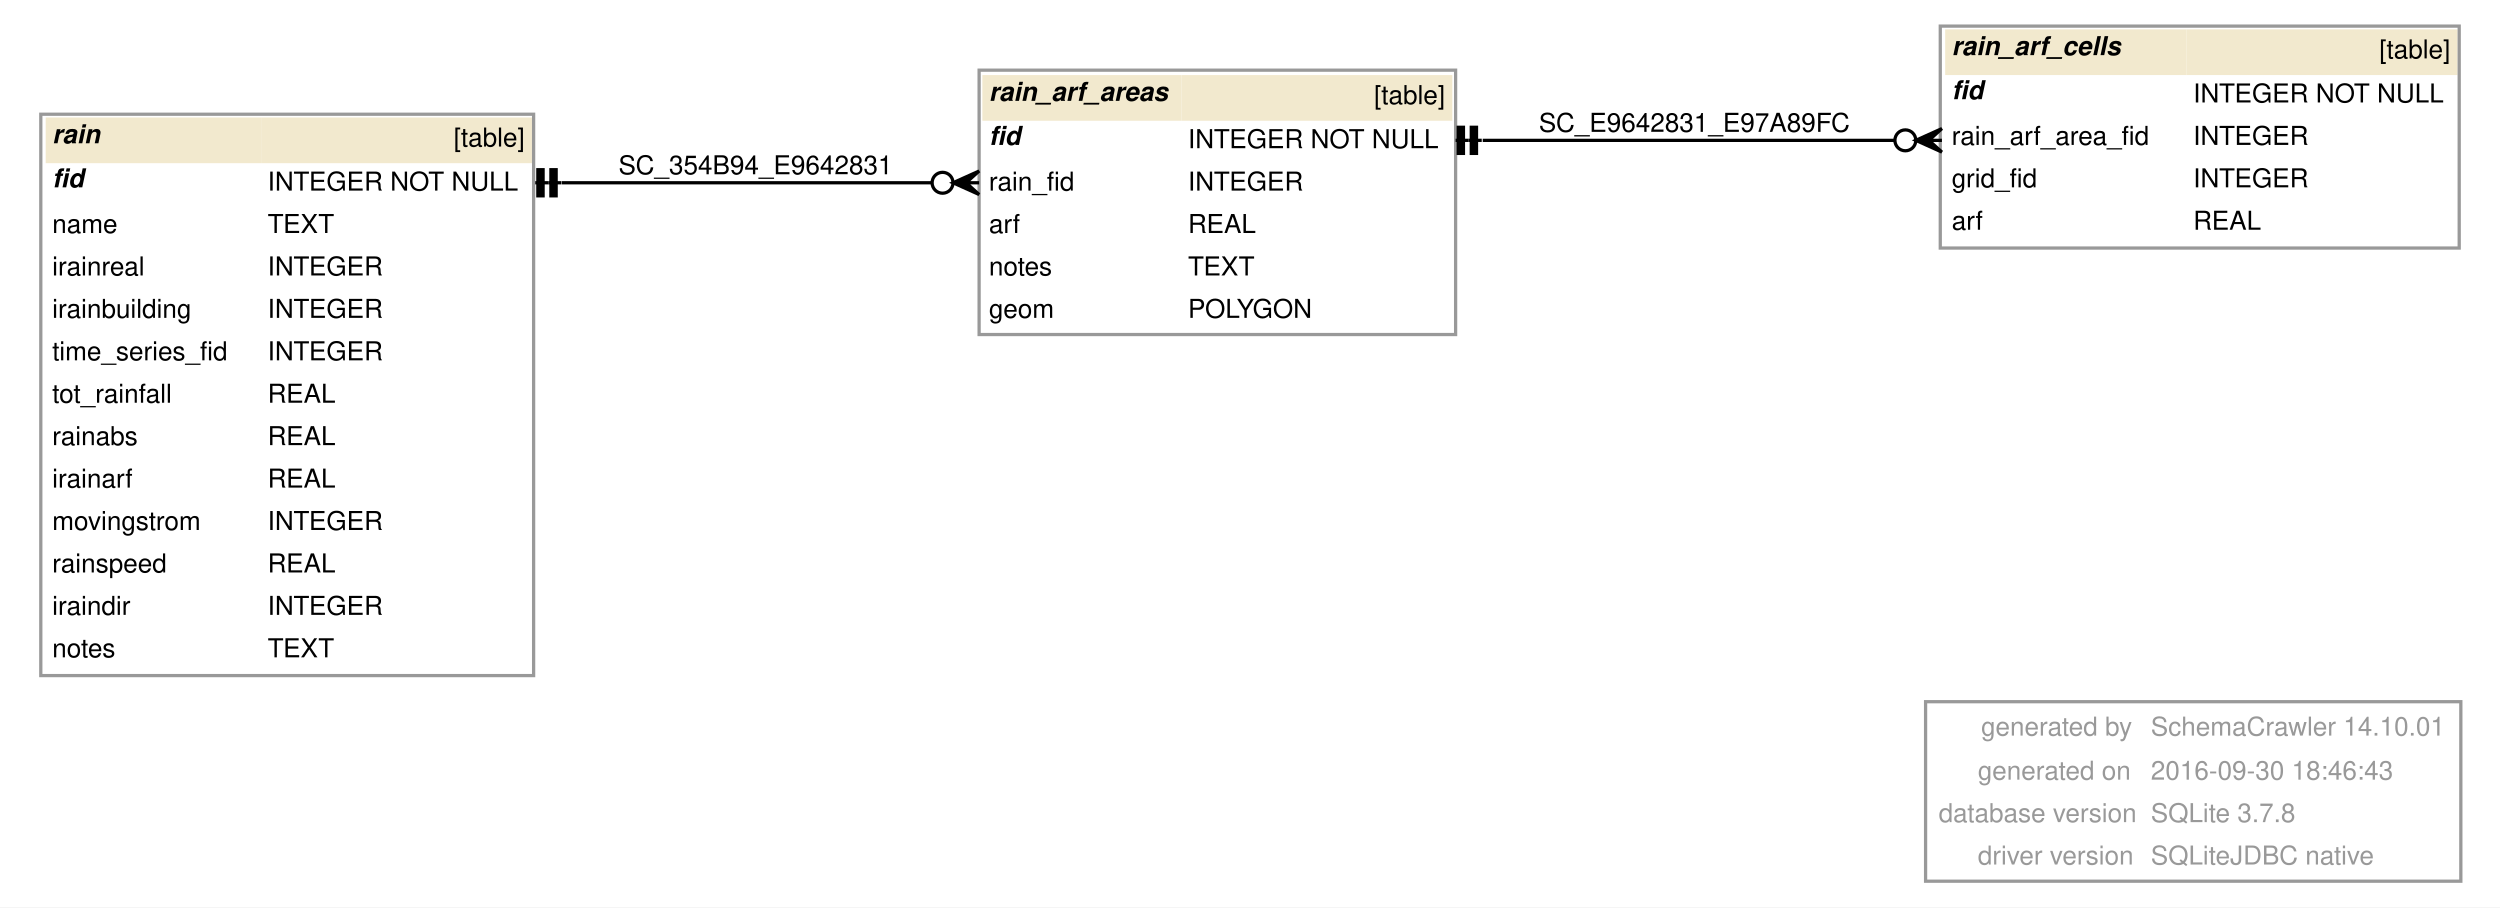
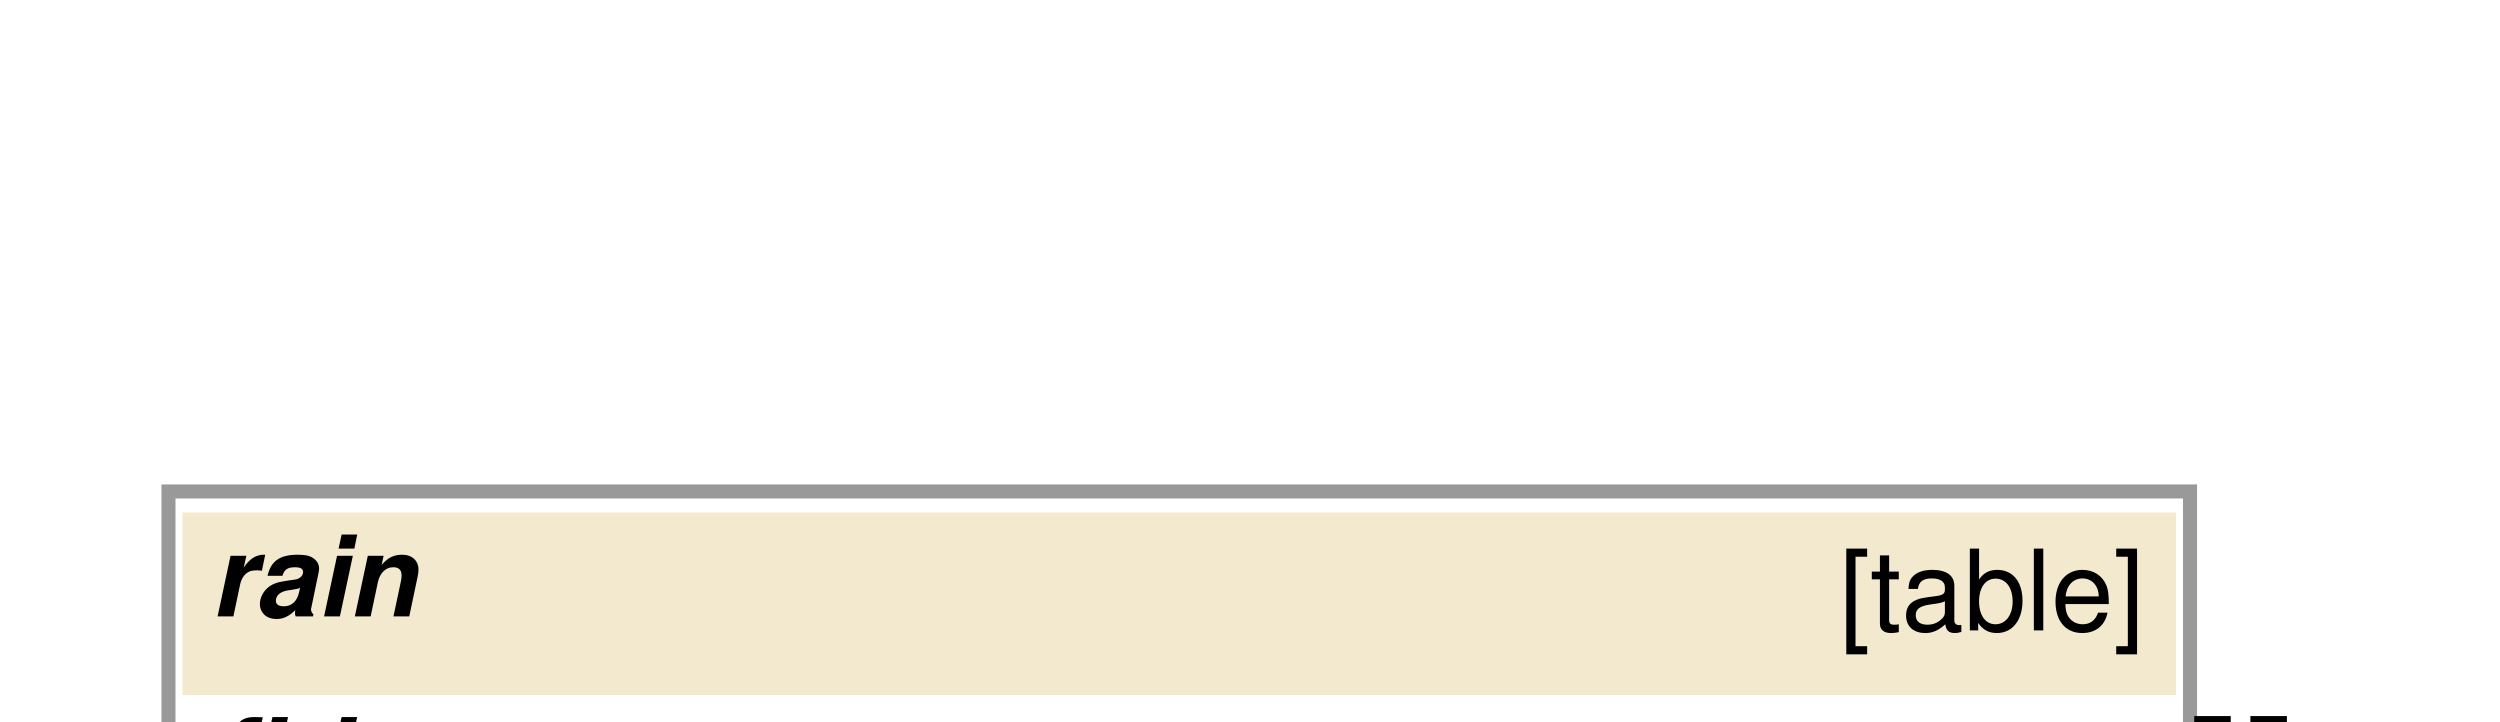
- <svg xmlns="http://www.w3.org/2000/svg" width="766pt" height="278pt" viewBox="0.00 0.00 766.00 278.00">
-   <g id="graph0" class="graph" transform="scale(1 1) rotate(0) translate(4 274)">
-     <polygon fill="white" stroke="none" points="-4,4 -4,-274 762,-274 762,4 -4,4" />
-     <text text-anchor="start" x="603" y="-48.6" font-family="Helvetica,sans-Serif" font-size="8.00" fill="#999999">generated by</text>
-     <text text-anchor="start" x="655" y="-48.6" font-family="Helvetica,sans-Serif" font-size="8.00" fill="#999999">SchemaCrawler 14.10.01</text>
-     <text text-anchor="start" x="602" y="-35.1" font-family="Helvetica,sans-Serif" font-size="8.00" fill="#999999">generated on</text>
-     <text text-anchor="start" x="655" y="-35.1" font-family="Helvetica,sans-Serif" font-size="8.00" fill="#999999">2016-09-30 18:46:43</text>
-     <text text-anchor="start" x="590" y="-22.1" font-family="Helvetica,sans-Serif" font-size="8.00" fill="#999999">database version</text>
-     <text text-anchor="start" x="655" y="-22.1" font-family="Helvetica,sans-Serif" font-size="8.00" fill="#999999">SQLite 3.7.8</text>
-     <text text-anchor="start" x="602" y="-9.1" font-family="Helvetica,sans-Serif" font-size="8.00" fill="#999999">driver version</text>
-     <text text-anchor="start" x="655" y="-9.1" font-family="Helvetica,sans-Serif" font-size="8.00" fill="#999999">SQLiteJDBC native</text>
-     <polygon fill="none" stroke="#999999" points="586,-4 586,-59 750,-59 750,-4 586,-4" />
+ <svg xmlns="http://www.w3.org/2000/svg" width="3092pt" height="892pt" viewBox="0.00 0.00 742.00 214.00">
+   <g id="graph0" class="graph" transform="scale(4.16667 4.16667) rotate(0) translate(4 210)">
+     <polygon fill="white" stroke="none" points="-4,4 -4,-210 738,-210 738,4 -4,4" />
    <g id="node1" class="node">
-       <polygon fill="white" stroke="none" points="8.5,-67 8.5,-239 159.5,-239 159.5,-67 8.5,-67" />
-       <polygon fill="#f2e9ce" stroke="none" points="10,-224 10,-238 76,-238 76,-224 10,-224" />
-       <text text-anchor="start" x="12" y="-230.1" font-family="Helvetica,sans-Serif" font-weight="bold" font-style="italic" font-size="8.00">rain</text>
-       <polygon fill="#f2e9ce" stroke="none" points="76,-224 76,-238 159,-238 159,-224 76,-224" />
-       <text text-anchor="start" x="135" y="-229.1" font-family="Helvetica,sans-Serif" font-size="8.00">[table]</text>
-       <text text-anchor="start" x="12" y="-216.6" font-family="Helvetica,sans-Serif" font-weight="bold" font-style="italic" font-size="8.00">fid</text>
-       <text text-anchor="start" x="71" y="-215.6" font-family="Helvetica,sans-Serif" font-size="8.00"> </text>
-       <text text-anchor="start" x="78" y="-215.6" font-family="Helvetica,sans-Serif" font-size="8.00">INTEGER NOT NULL</text>
-       <text text-anchor="start" x="12" y="-202.6" font-family="Helvetica,sans-Serif" font-size="8.00">name</text>
-       <text text-anchor="start" x="71" y="-202.6" font-family="Helvetica,sans-Serif" font-size="8.00"> </text>
-       <text text-anchor="start" x="78" y="-202.6" font-family="Helvetica,sans-Serif" font-size="8.00">TEXT</text>
-       <text text-anchor="start" x="12" y="-189.6" font-family="Helvetica,sans-Serif" font-size="8.00">irainreal</text>
-       <text text-anchor="start" x="71" y="-189.6" font-family="Helvetica,sans-Serif" font-size="8.00"> </text>
-       <text text-anchor="start" x="78" y="-189.6" font-family="Helvetica,sans-Serif" font-size="8.00">INTEGER</text>
-       <text text-anchor="start" x="12" y="-176.6" font-family="Helvetica,sans-Serif" font-size="8.00">irainbuilding</text>
-       <text text-anchor="start" x="71" y="-176.6" font-family="Helvetica,sans-Serif" font-size="8.00"> </text>
-       <text text-anchor="start" x="78" y="-176.6" font-family="Helvetica,sans-Serif" font-size="8.00">INTEGER</text>
-       <text text-anchor="start" x="12" y="-163.6" font-family="Helvetica,sans-Serif" font-size="8.00">time_series_fid</text>
-       <text text-anchor="start" x="71" y="-163.6" font-family="Helvetica,sans-Serif" font-size="8.00"> </text>
-       <text text-anchor="start" x="78" y="-163.6" font-family="Helvetica,sans-Serif" font-size="8.00">INTEGER</text>
-       <text text-anchor="start" x="12" y="-150.6" font-family="Helvetica,sans-Serif" font-size="8.00">tot_rainfall</text>
-       <text text-anchor="start" x="71" y="-150.6" font-family="Helvetica,sans-Serif" font-size="8.00"> </text>
-       <text text-anchor="start" x="78" y="-150.6" font-family="Helvetica,sans-Serif" font-size="8.00">REAL</text>
-       <text text-anchor="start" x="12" y="-137.6" font-family="Helvetica,sans-Serif" font-size="8.00">rainabs</text>
-       <text text-anchor="start" x="71" y="-137.6" font-family="Helvetica,sans-Serif" font-size="8.00"> </text>
-       <text text-anchor="start" x="78" y="-137.6" font-family="Helvetica,sans-Serif" font-size="8.00">REAL</text>
-       <text text-anchor="start" x="12" y="-124.6" font-family="Helvetica,sans-Serif" font-size="8.00">irainarf</text>
-       <text text-anchor="start" x="71" y="-124.6" font-family="Helvetica,sans-Serif" font-size="8.00"> </text>
-       <text text-anchor="start" x="78" y="-124.6" font-family="Helvetica,sans-Serif" font-size="8.00">REAL</text>
-       <text text-anchor="start" x="12" y="-111.6" font-family="Helvetica,sans-Serif" font-size="8.00">movingstrom</text>
-       <text text-anchor="start" x="71" y="-111.6" font-family="Helvetica,sans-Serif" font-size="8.00"> </text>
-       <text text-anchor="start" x="78" y="-111.6" font-family="Helvetica,sans-Serif" font-size="8.00">INTEGER</text>
-       <text text-anchor="start" x="12" y="-98.6" font-family="Helvetica,sans-Serif" font-size="8.00">rainspeed</text>
-       <text text-anchor="start" x="71" y="-98.6" font-family="Helvetica,sans-Serif" font-size="8.00"> </text>
-       <text text-anchor="start" x="78" y="-98.6" font-family="Helvetica,sans-Serif" font-size="8.00">REAL</text>
-       <text text-anchor="start" x="12" y="-85.6" font-family="Helvetica,sans-Serif" font-size="8.00">iraindir</text>
-       <text text-anchor="start" x="71" y="-85.6" font-family="Helvetica,sans-Serif" font-size="8.00"> </text>
-       <text text-anchor="start" x="78" y="-85.6" font-family="Helvetica,sans-Serif" font-size="8.00">INTEGER</text>
-       <text text-anchor="start" x="12" y="-72.6" font-family="Helvetica,sans-Serif" font-size="8.00">notes</text>
-       <text text-anchor="start" x="71" y="-72.6" font-family="Helvetica,sans-Serif" font-size="8.00"> </text>
-       <text text-anchor="start" x="78" y="-72.6" font-family="Helvetica,sans-Serif" font-size="8.00">TEXT</text>
-       <polygon fill="none" stroke="#999999" points="8.5,-67 8.5,-239 159.5,-239 159.5,-67 8.5,-67" />
+       <polygon fill="white" stroke="none" points="8,-4 8,-175 152,-175 152,-4 8,-4" />
+       <polygon fill="#f2e9ce" stroke="none" points="9,-160.5 9,-173.5 75,-173.5 75,-160.5 9,-160.5" />
+       <text text-anchor="start" x="11" y="-166.1" font-family="Helvetica,sans-Serif" font-weight="bold" font-style="italic" font-size="8.00">rain</text>
+       <polygon fill="#f2e9ce" stroke="none" points="75,-160.5 75,-173.5 151,-173.5 151,-160.5 75,-160.5" />
+       <text text-anchor="start" x="127" y="-165.1" font-family="Helvetica,sans-Serif" font-size="8.00">[table]</text>
+       <text text-anchor="start" x="11" y="-153.1" font-family="Helvetica,sans-Serif" font-weight="bold" font-style="italic" font-size="8.00">fid</text>
+       <text text-anchor="start" x="70" y="-152.1" font-family="Helvetica,sans-Serif" font-size="8.00"> </text>
+       <text text-anchor="start" x="77" y="-152.1" font-family="Helvetica,sans-Serif" font-size="8.00">INTEGER NOT NULL</text>
+       <text text-anchor="start" x="11" y="-139.1" font-family="Helvetica,sans-Serif" font-size="8.00">name</text>
+       <text text-anchor="start" x="70" y="-139.1" font-family="Helvetica,sans-Serif" font-size="8.00"> </text>
+       <text text-anchor="start" x="77" y="-139.1" font-family="Helvetica,sans-Serif" font-size="8.00">TEXT</text>
+       <text text-anchor="start" x="11" y="-126.1" font-family="Helvetica,sans-Serif" font-size="8.00">irainreal</text>
+       <text text-anchor="start" x="70" y="-126.1" font-family="Helvetica,sans-Serif" font-size="8.00"> </text>
+       <text text-anchor="start" x="77" y="-126.1" font-family="Helvetica,sans-Serif" font-size="8.00">INTEGER</text>
+       <text text-anchor="start" x="11" y="-113.1" font-family="Helvetica,sans-Serif" font-size="8.00">irainbuilding</text>
+       <text text-anchor="start" x="70" y="-113.1" font-family="Helvetica,sans-Serif" font-size="8.00"> </text>
+       <text text-anchor="start" x="77" y="-113.1" font-family="Helvetica,sans-Serif" font-size="8.00">INTEGER</text>
+       <text text-anchor="start" x="11" y="-100.1" font-family="Helvetica,sans-Serif" font-size="8.00">time_series_fid</text>
+       <text text-anchor="start" x="70" y="-100.1" font-family="Helvetica,sans-Serif" font-size="8.00"> </text>
+       <text text-anchor="start" x="77" y="-100.1" font-family="Helvetica,sans-Serif" font-size="8.00">INTEGER</text>
+       <text text-anchor="start" x="11" y="-87.1" font-family="Helvetica,sans-Serif" font-size="8.00">tot_rainfall</text>
+       <text text-anchor="start" x="70" y="-87.1" font-family="Helvetica,sans-Serif" font-size="8.00"> </text>
+       <text text-anchor="start" x="77" y="-87.1" font-family="Helvetica,sans-Serif" font-size="8.00">REAL</text>
+       <text text-anchor="start" x="11" y="-74.1" font-family="Helvetica,sans-Serif" font-size="8.00">rainabs</text>
+       <text text-anchor="start" x="70" y="-74.1" font-family="Helvetica,sans-Serif" font-size="8.00"> </text>
+       <text text-anchor="start" x="77" y="-74.1" font-family="Helvetica,sans-Serif" font-size="8.00">REAL</text>
+       <text text-anchor="start" x="11" y="-61.1" font-family="Helvetica,sans-Serif" font-size="8.00">irainarf</text>
+       <text text-anchor="start" x="70" y="-61.1" font-family="Helvetica,sans-Serif" font-size="8.00"> </text>
+       <text text-anchor="start" x="77" y="-61.1" font-family="Helvetica,sans-Serif" font-size="8.00">REAL</text>
+       <text text-anchor="start" x="11" y="-48.1" font-family="Helvetica,sans-Serif" font-size="8.00">movingstrom</text>
+       <text text-anchor="start" x="70" y="-48.1" font-family="Helvetica,sans-Serif" font-size="8.00"> </text>
+       <text text-anchor="start" x="77" y="-48.1" font-family="Helvetica,sans-Serif" font-size="8.00">INTEGER</text>
+       <text text-anchor="start" x="11" y="-35.1" font-family="Helvetica,sans-Serif" font-size="8.00">rainspeed</text>
+       <text text-anchor="start" x="70" y="-35.1" font-family="Helvetica,sans-Serif" font-size="8.00"> </text>
+       <text text-anchor="start" x="77" y="-35.1" font-family="Helvetica,sans-Serif" font-size="8.00">REAL</text>
+       <text text-anchor="start" x="11" y="-22.1" font-family="Helvetica,sans-Serif" font-size="8.00">iraindir</text>
+       <text text-anchor="start" x="70" y="-22.1" font-family="Helvetica,sans-Serif" font-size="8.00"> </text>
+       <text text-anchor="start" x="77" y="-22.1" font-family="Helvetica,sans-Serif" font-size="8.00">INTEGER</text>
+       <text text-anchor="start" x="11" y="-9.1" font-family="Helvetica,sans-Serif" font-size="8.00">notes</text>
+       <text text-anchor="start" x="70" y="-9.1" font-family="Helvetica,sans-Serif" font-size="8.00"> </text>
+       <text text-anchor="start" x="77" y="-9.1" font-family="Helvetica,sans-Serif" font-size="8.00">TEXT</text>
+       <polygon fill="none" stroke="#999999" points="8,-4 8,-175 152,-175 152,-4 8,-4" />
    </g>
    <g id="node2" class="node">
-       <polygon fill="white" stroke="none" points="296,-171.5 296,-252.5 442,-252.5 442,-171.5 296,-171.5" />
-       <polygon fill="#f2e9ce" stroke="none" points="297,-237 297,-251 358,-251 358,-237 297,-237" />
-       <text text-anchor="start" x="299" y="-243.1" font-family="Helvetica,sans-Serif" font-weight="bold" font-style="italic" font-size="8.00">rain_arf_areas</text>
-       <polygon fill="#f2e9ce" stroke="none" points="358,-237 358,-251 441,-251 441,-237 358,-237" />
-       <text text-anchor="start" x="417" y="-242.1" font-family="Helvetica,sans-Serif" font-size="8.00">[table]</text>
-       <text text-anchor="start" x="299" y="-229.6" font-family="Helvetica,sans-Serif" font-weight="bold" font-style="italic" font-size="8.00">fid</text>
-       <text text-anchor="start" x="342" y="-228.6" font-family="Helvetica,sans-Serif" font-size="8.00"> </text>
-       <text text-anchor="start" x="360" y="-228.6" font-family="Helvetica,sans-Serif" font-size="8.00">INTEGER NOT NULL</text>
-       <text text-anchor="start" x="299" y="-215.6" font-family="Helvetica,sans-Serif" font-size="8.00">rain_fid</text>
-       <text text-anchor="start" x="342" y="-215.6" font-family="Helvetica,sans-Serif" font-size="8.00"> </text>
-       <text text-anchor="start" x="360" y="-215.6" font-family="Helvetica,sans-Serif" font-size="8.00">INTEGER</text>
-       <text text-anchor="start" x="299" y="-202.6" font-family="Helvetica,sans-Serif" font-size="8.00">arf</text>
-       <text text-anchor="start" x="342" y="-202.6" font-family="Helvetica,sans-Serif" font-size="8.00"> </text>
-       <text text-anchor="start" x="360" y="-202.6" font-family="Helvetica,sans-Serif" font-size="8.00">REAL</text>
-       <text text-anchor="start" x="299" y="-189.6" font-family="Helvetica,sans-Serif" font-size="8.00">notes</text>
-       <text text-anchor="start" x="342" y="-189.6" font-family="Helvetica,sans-Serif" font-size="8.00"> </text>
-       <text text-anchor="start" x="360" y="-189.6" font-family="Helvetica,sans-Serif" font-size="8.00">TEXT</text>
-       <text text-anchor="start" x="299" y="-176.6" font-family="Helvetica,sans-Serif" font-size="8.00">geom</text>
-       <text text-anchor="start" x="342" y="-176.6" font-family="Helvetica,sans-Serif" font-size="8.00"> </text>
-       <text text-anchor="start" x="360" y="-176.6" font-family="Helvetica,sans-Serif" font-size="8.00">POLYGON</text>
-       <polygon fill="none" stroke="#999999" points="296,-171.5 296,-252.5 442,-252.5 442,-171.5 296,-171.5" />
+       <polygon fill="white" stroke="none" points="286,-107.5 286,-187.5 429,-187.5 429,-107.5 286,-107.5" />
+       <polygon fill="#f2e9ce" stroke="none" points="287.5,-173.5 287.5,-186.5 352.5,-186.5 352.5,-173.5 287.5,-173.5" />
+       <text text-anchor="start" x="289.5" y="-179.1" font-family="Helvetica,sans-Serif" font-weight="bold" font-style="italic" font-size="8.00">rain_arf_areas</text>
+       <polygon fill="#f2e9ce" stroke="none" points="352.5,-173.5 352.5,-186.5 428.5,-186.5 428.5,-173.5 352.5,-173.5" />
+       <text text-anchor="start" x="404.5" y="-178.1" font-family="Helvetica,sans-Serif" font-size="8.00">[table]</text>
+       <text text-anchor="start" x="289.5" y="-166.1" font-family="Helvetica,sans-Serif" font-weight="bold" font-style="italic" font-size="8.00">fid</text>
+       <text text-anchor="start" x="334.5" y="-165.1" font-family="Helvetica,sans-Serif" font-size="8.00"> </text>
+       <text text-anchor="start" x="354.5" y="-165.1" font-family="Helvetica,sans-Serif" font-size="8.00">INTEGER NOT NULL</text>
+       <text text-anchor="start" x="289.5" y="-152.1" font-family="Helvetica,sans-Serif" font-size="8.00">rain_fid</text>
+       <text text-anchor="start" x="334.5" y="-152.1" font-family="Helvetica,sans-Serif" font-size="8.00"> </text>
+       <text text-anchor="start" x="354.5" y="-152.1" font-family="Helvetica,sans-Serif" font-size="8.00">INTEGER</text>
+       <text text-anchor="start" x="289.5" y="-139.1" font-family="Helvetica,sans-Serif" font-size="8.00">arf</text>
+       <text text-anchor="start" x="334.5" y="-139.1" font-family="Helvetica,sans-Serif" font-size="8.00"> </text>
+       <text text-anchor="start" x="354.5" y="-139.1" font-family="Helvetica,sans-Serif" font-size="8.00">REAL</text>
+       <text text-anchor="start" x="289.5" y="-126.1" font-family="Helvetica,sans-Serif" font-size="8.00">notes</text>
+       <text text-anchor="start" x="334.5" y="-126.1" font-family="Helvetica,sans-Serif" font-size="8.00"> </text>
+       <text text-anchor="start" x="354.5" y="-126.1" font-family="Helvetica,sans-Serif" font-size="8.00">TEXT</text>
+       <text text-anchor="start" x="289.5" y="-113.1" font-family="Helvetica,sans-Serif" font-size="8.00">geom</text>
+       <text text-anchor="start" x="334.5" y="-113.1" font-family="Helvetica,sans-Serif" font-size="8.00"> </text>
+       <text text-anchor="start" x="354.5" y="-113.1" font-family="Helvetica,sans-Serif" font-size="8.00">POLYGON</text>
+       <polygon fill="none" stroke="#999999" points="286,-107.5 286,-187.5 429,-187.5 429,-107.5 286,-107.5" />
    </g>
    <g id="edge1" class="edge">
-       <path fill="none" stroke="black" d="M281.364,-218C235.099,-218 217.095,-218 168.133,-218" />
-       <polygon fill="black" stroke="black" points="288,-218 296,-221.6 292,-218 296,-218 296,-218 296,-218 292,-218 296,-214.4 288,-218 288,-218" />
-       <ellipse fill="none" stroke="black" cx="284.8" cy="-218" rx="3.2" ry="3.2" />
-       <polygon fill="black" stroke="black" points="160.8,-222 160.8,-214 162.4,-214 162.4,-222 160.8,-222" />
-       <polyline fill="none" stroke="black" points="160,-218 164,-218 " />
-       <polygon fill="black" stroke="black" points="164.8,-222 164.8,-214 166.4,-214 166.4,-222 164.8,-222" />
-       <polyline fill="none" stroke="black" points="164,-218 168,-218 " />
-       <text text-anchor="start" x="185.5" y="-220.6" font-family="Helvetica,sans-Serif" font-size="8.00">SC_354B94_E9642831</text>
+       <path fill="none" stroke="black" d="M272.025,-154.5C226.27,-154.5 208.466,-154.5 160.043,-154.5" />
+       <polygon fill="black" stroke="black" points="278.5,-154.5 286.5,-158.1 282.5,-154.5 286.5,-154.5 286.5,-154.5 286.5,-154.5 282.5,-154.5 286.5,-150.9 278.5,-154.5 278.5,-154.5" />
+       <ellipse fill="none" stroke="black" cx="275.3" cy="-154.5" rx="3.2" ry="3.2" />
+       <polygon fill="black" stroke="black" points="152.8,-158.5 152.8,-150.5 154.4,-150.5 154.4,-158.5 152.8,-158.5" />
+       <polyline fill="none" stroke="black" points="152,-154.5 156,-154.5 " />
+       <polygon fill="black" stroke="black" points="156.8,-158.5 156.8,-150.5 158.4,-150.5 158.4,-158.5 156.8,-158.5" />
+       <polyline fill="none" stroke="black" points="156,-154.5 160,-154.5 " />
+       <text text-anchor="start" x="177" y="-157.1" font-family="Helvetica,sans-Serif" font-size="8.00">SC_354B94_E9642831</text>
    </g>
    <g id="node3" class="node">
-       <polygon fill="white" stroke="none" points="590.5,-198 590.5,-266 749.5,-266 749.5,-198 590.5,-198" />
-       <polygon fill="#f2e9ce" stroke="none" points="592,-251 592,-265 666,-265 666,-251 592,-251" />
-       <text text-anchor="start" x="594" y="-257.1" font-family="Helvetica,sans-Serif" font-weight="bold" font-style="italic" font-size="8.00">rain_arf_cells</text>
-       <polygon fill="#f2e9ce" stroke="none" points="666,-251 666,-265 749,-265 749,-251 666,-251" />
-       <text text-anchor="start" x="725" y="-256.1" font-family="Helvetica,sans-Serif" font-size="8.00">[table]</text>
-       <text text-anchor="start" x="594" y="-243.6" font-family="Helvetica,sans-Serif" font-weight="bold" font-style="italic" font-size="8.00">fid</text>
-       <text text-anchor="start" x="661" y="-242.6" font-family="Helvetica,sans-Serif" font-size="8.00"> </text>
-       <text text-anchor="start" x="668" y="-242.6" font-family="Helvetica,sans-Serif" font-size="8.00">INTEGER NOT NULL</text>
-       <text text-anchor="start" x="594" y="-229.6" font-family="Helvetica,sans-Serif" font-size="8.00">rain_arf_area_fid</text>
-       <text text-anchor="start" x="661" y="-229.6" font-family="Helvetica,sans-Serif" font-size="8.00"> </text>
-       <text text-anchor="start" x="668" y="-229.6" font-family="Helvetica,sans-Serif" font-size="8.00">INTEGER</text>
-       <text text-anchor="start" x="594" y="-216.6" font-family="Helvetica,sans-Serif" font-size="8.00">grid_fid</text>
-       <text text-anchor="start" x="661" y="-216.6" font-family="Helvetica,sans-Serif" font-size="8.00"> </text>
-       <text text-anchor="start" x="668" y="-216.6" font-family="Helvetica,sans-Serif" font-size="8.00">INTEGER</text>
-       <text text-anchor="start" x="594" y="-203.6" font-family="Helvetica,sans-Serif" font-size="8.00">arf</text>
-       <text text-anchor="start" x="661" y="-203.6" font-family="Helvetica,sans-Serif" font-size="8.00"> </text>
-       <text text-anchor="start" x="668" y="-203.6" font-family="Helvetica,sans-Serif" font-size="8.00">REAL</text>
-       <polygon fill="none" stroke="#999999" points="590.5,-198 590.5,-266 749.5,-266 749.5,-198 590.5,-198" />
+       <polygon fill="white" stroke="none" points="573,-135 573,-202 726,-202 726,-135 573,-135" />
+       <polygon fill="#f2e9ce" stroke="none" points="574.5,-187.5 574.5,-200.5 649.5,-200.5 649.5,-187.5 574.5,-187.5" />
+       <text text-anchor="start" x="576.5" y="-193.1" font-family="Helvetica,sans-Serif" font-weight="bold" font-style="italic" font-size="8.00">rain_arf_cells</text>
+       <polygon fill="#f2e9ce" stroke="none" points="649.5,-187.5 649.5,-200.5 725.5,-200.5 725.5,-187.5 649.5,-187.5" />
+       <text text-anchor="start" x="701.5" y="-192.1" font-family="Helvetica,sans-Serif" font-size="8.00">[table]</text>
+       <text text-anchor="start" x="576.5" y="-180.1" font-family="Helvetica,sans-Serif" font-weight="bold" font-style="italic" font-size="8.00">fid</text>
+       <text text-anchor="start" x="644.5" y="-179.1" font-family="Helvetica,sans-Serif" font-size="8.00"> </text>
+       <text text-anchor="start" x="651.5" y="-179.1" font-family="Helvetica,sans-Serif" font-size="8.00">INTEGER NOT NULL</text>
+       <text text-anchor="start" x="576.5" y="-166.1" font-family="Helvetica,sans-Serif" font-size="8.00">rain_arf_area_fid</text>
+       <text text-anchor="start" x="644.5" y="-166.1" font-family="Helvetica,sans-Serif" font-size="8.00"> </text>
+       <text text-anchor="start" x="651.5" y="-166.1" font-family="Helvetica,sans-Serif" font-size="8.00">INTEGER</text>
+       <text text-anchor="start" x="576.5" y="-153.1" font-family="Helvetica,sans-Serif" font-size="8.00">grid_fid</text>
+       <text text-anchor="start" x="644.5" y="-153.1" font-family="Helvetica,sans-Serif" font-size="8.00"> </text>
+       <text text-anchor="start" x="651.5" y="-153.1" font-family="Helvetica,sans-Serif" font-size="8.00">INTEGER</text>
+       <text text-anchor="start" x="576.5" y="-140.1" font-family="Helvetica,sans-Serif" font-size="8.00">arf</text>
+       <text text-anchor="start" x="644.5" y="-140.1" font-family="Helvetica,sans-Serif" font-size="8.00"> </text>
+       <text text-anchor="start" x="651.5" y="-140.1" font-family="Helvetica,sans-Serif" font-size="8.00">REAL</text>
+       <polygon fill="none" stroke="#999999" points="573,-135 573,-202 726,-202 726,-135 573,-135" />
    </g>
    <g id="edge2" class="edge">
-       <path fill="none" stroke="black" d="M576.341,-231C524.44,-231 504.893,-231 450.315,-231" />
-       <polygon fill="black" stroke="black" points="583,-231 591,-234.6 587,-231 591,-231 591,-231 591,-231 587,-231 591,-227.4 583,-231 583,-231" />
-       <ellipse fill="none" stroke="black" cx="579.8" cy="-231" rx="3.2" ry="3.2" />
-       <polygon fill="black" stroke="black" points="442.8,-235 442.8,-227 444.4,-227 444.4,-235 442.8,-235" />
-       <polyline fill="none" stroke="black" points="442,-231 446,-231 " />
-       <polygon fill="black" stroke="black" points="446.8,-235 446.8,-227 448.4,-227 448.4,-235 446.8,-235" />
-       <polyline fill="none" stroke="black" points="446,-231 450,-231 " />
-       <text text-anchor="start" x="467.5" y="-233.6" font-family="Helvetica,sans-Serif" font-size="8.00">SC_E9642831_E97A89FC</text>
+       <path fill="none" stroke="black" d="M558.999,-167.5C509.085,-167.5 490.161,-167.5 437.519,-167.5" />
+       <polygon fill="black" stroke="black" points="565.5,-167.5 573.5,-171.1 569.5,-167.5 573.5,-167.5 573.5,-167.5 573.5,-167.5 569.5,-167.5 573.5,-163.9 565.5,-167.5 565.5,-167.5" />
+       <ellipse fill="none" stroke="black" cx="562.3" cy="-167.5" rx="3.2" ry="3.2" />
+       <polygon fill="black" stroke="black" points="430.3,-171.5 430.3,-163.5 431.9,-163.5 431.9,-171.5 430.3,-171.5" />
+       <polyline fill="none" stroke="black" points="429.5,-167.5 433.5,-167.5 " />
+       <polygon fill="black" stroke="black" points="434.3,-171.5 434.3,-163.5 435.9,-163.5 435.9,-171.5 434.3,-171.5" />
+       <polyline fill="none" stroke="black" points="433.5,-167.5 437.5,-167.5 " />
+       <text text-anchor="start" x="454" y="-170.1" font-family="Helvetica,sans-Serif" font-size="8.00">SC_E9642831_E97A89FC</text>
    </g>
  </g>
</svg>
